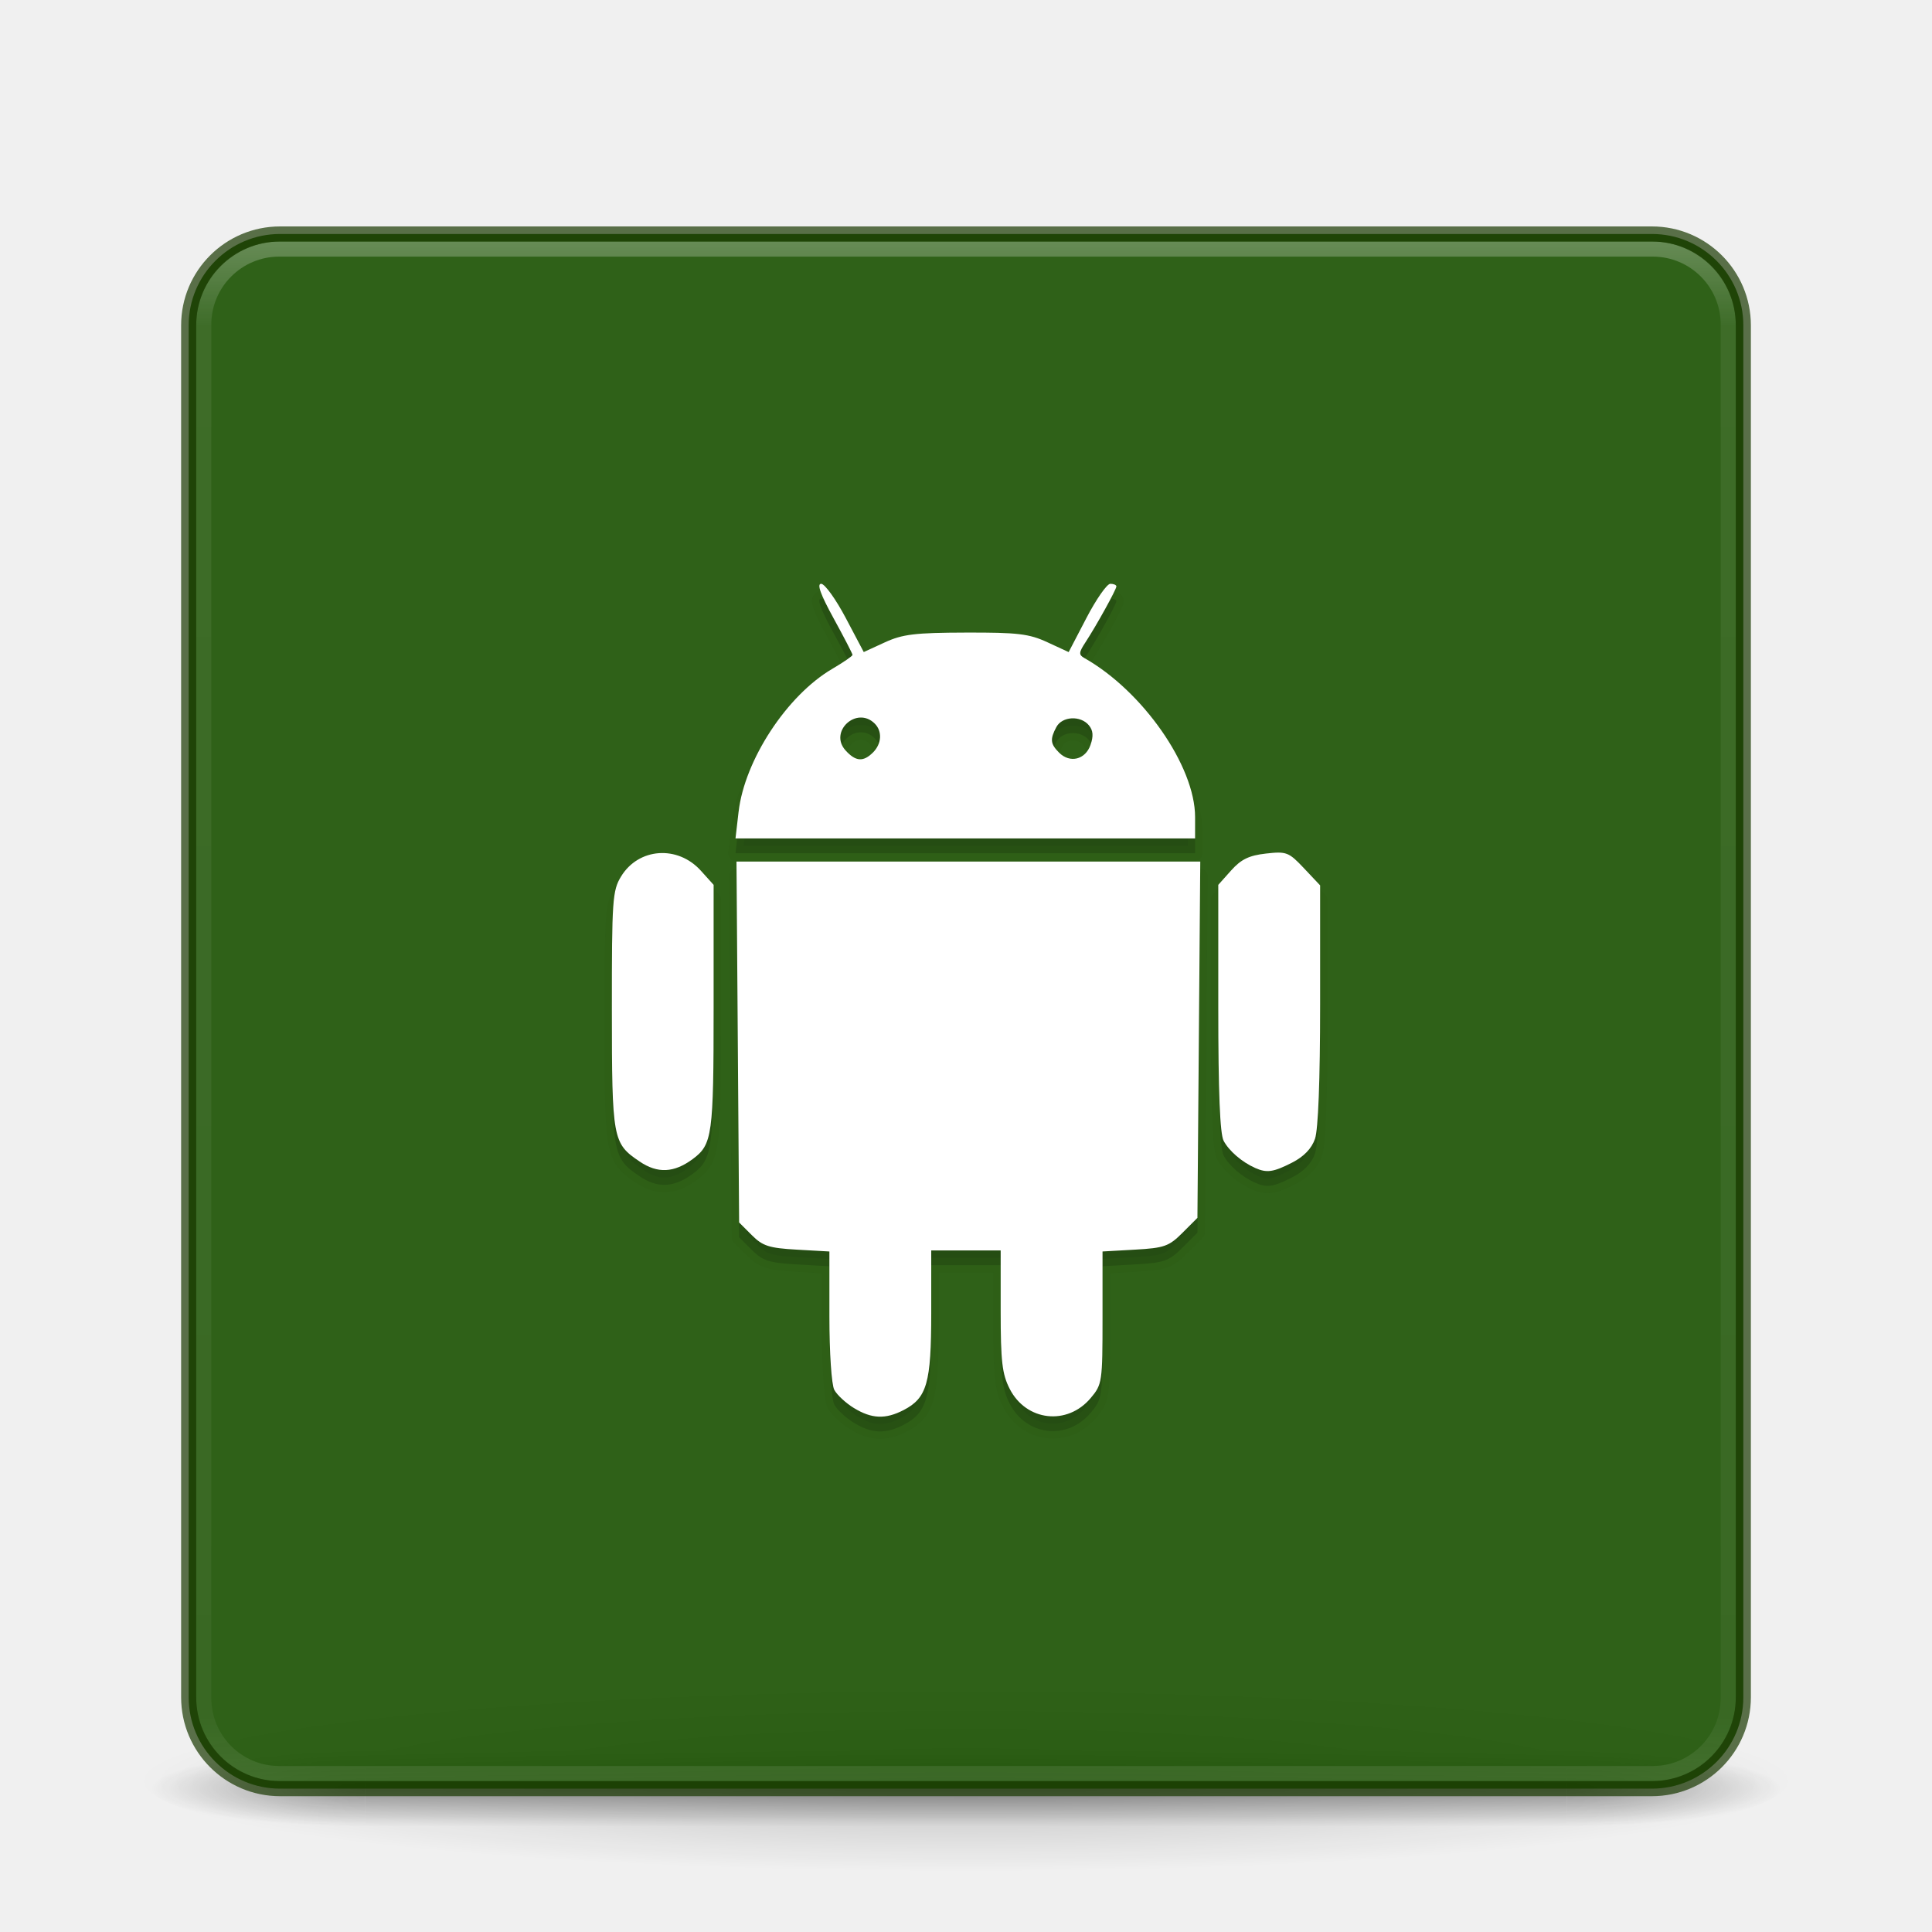
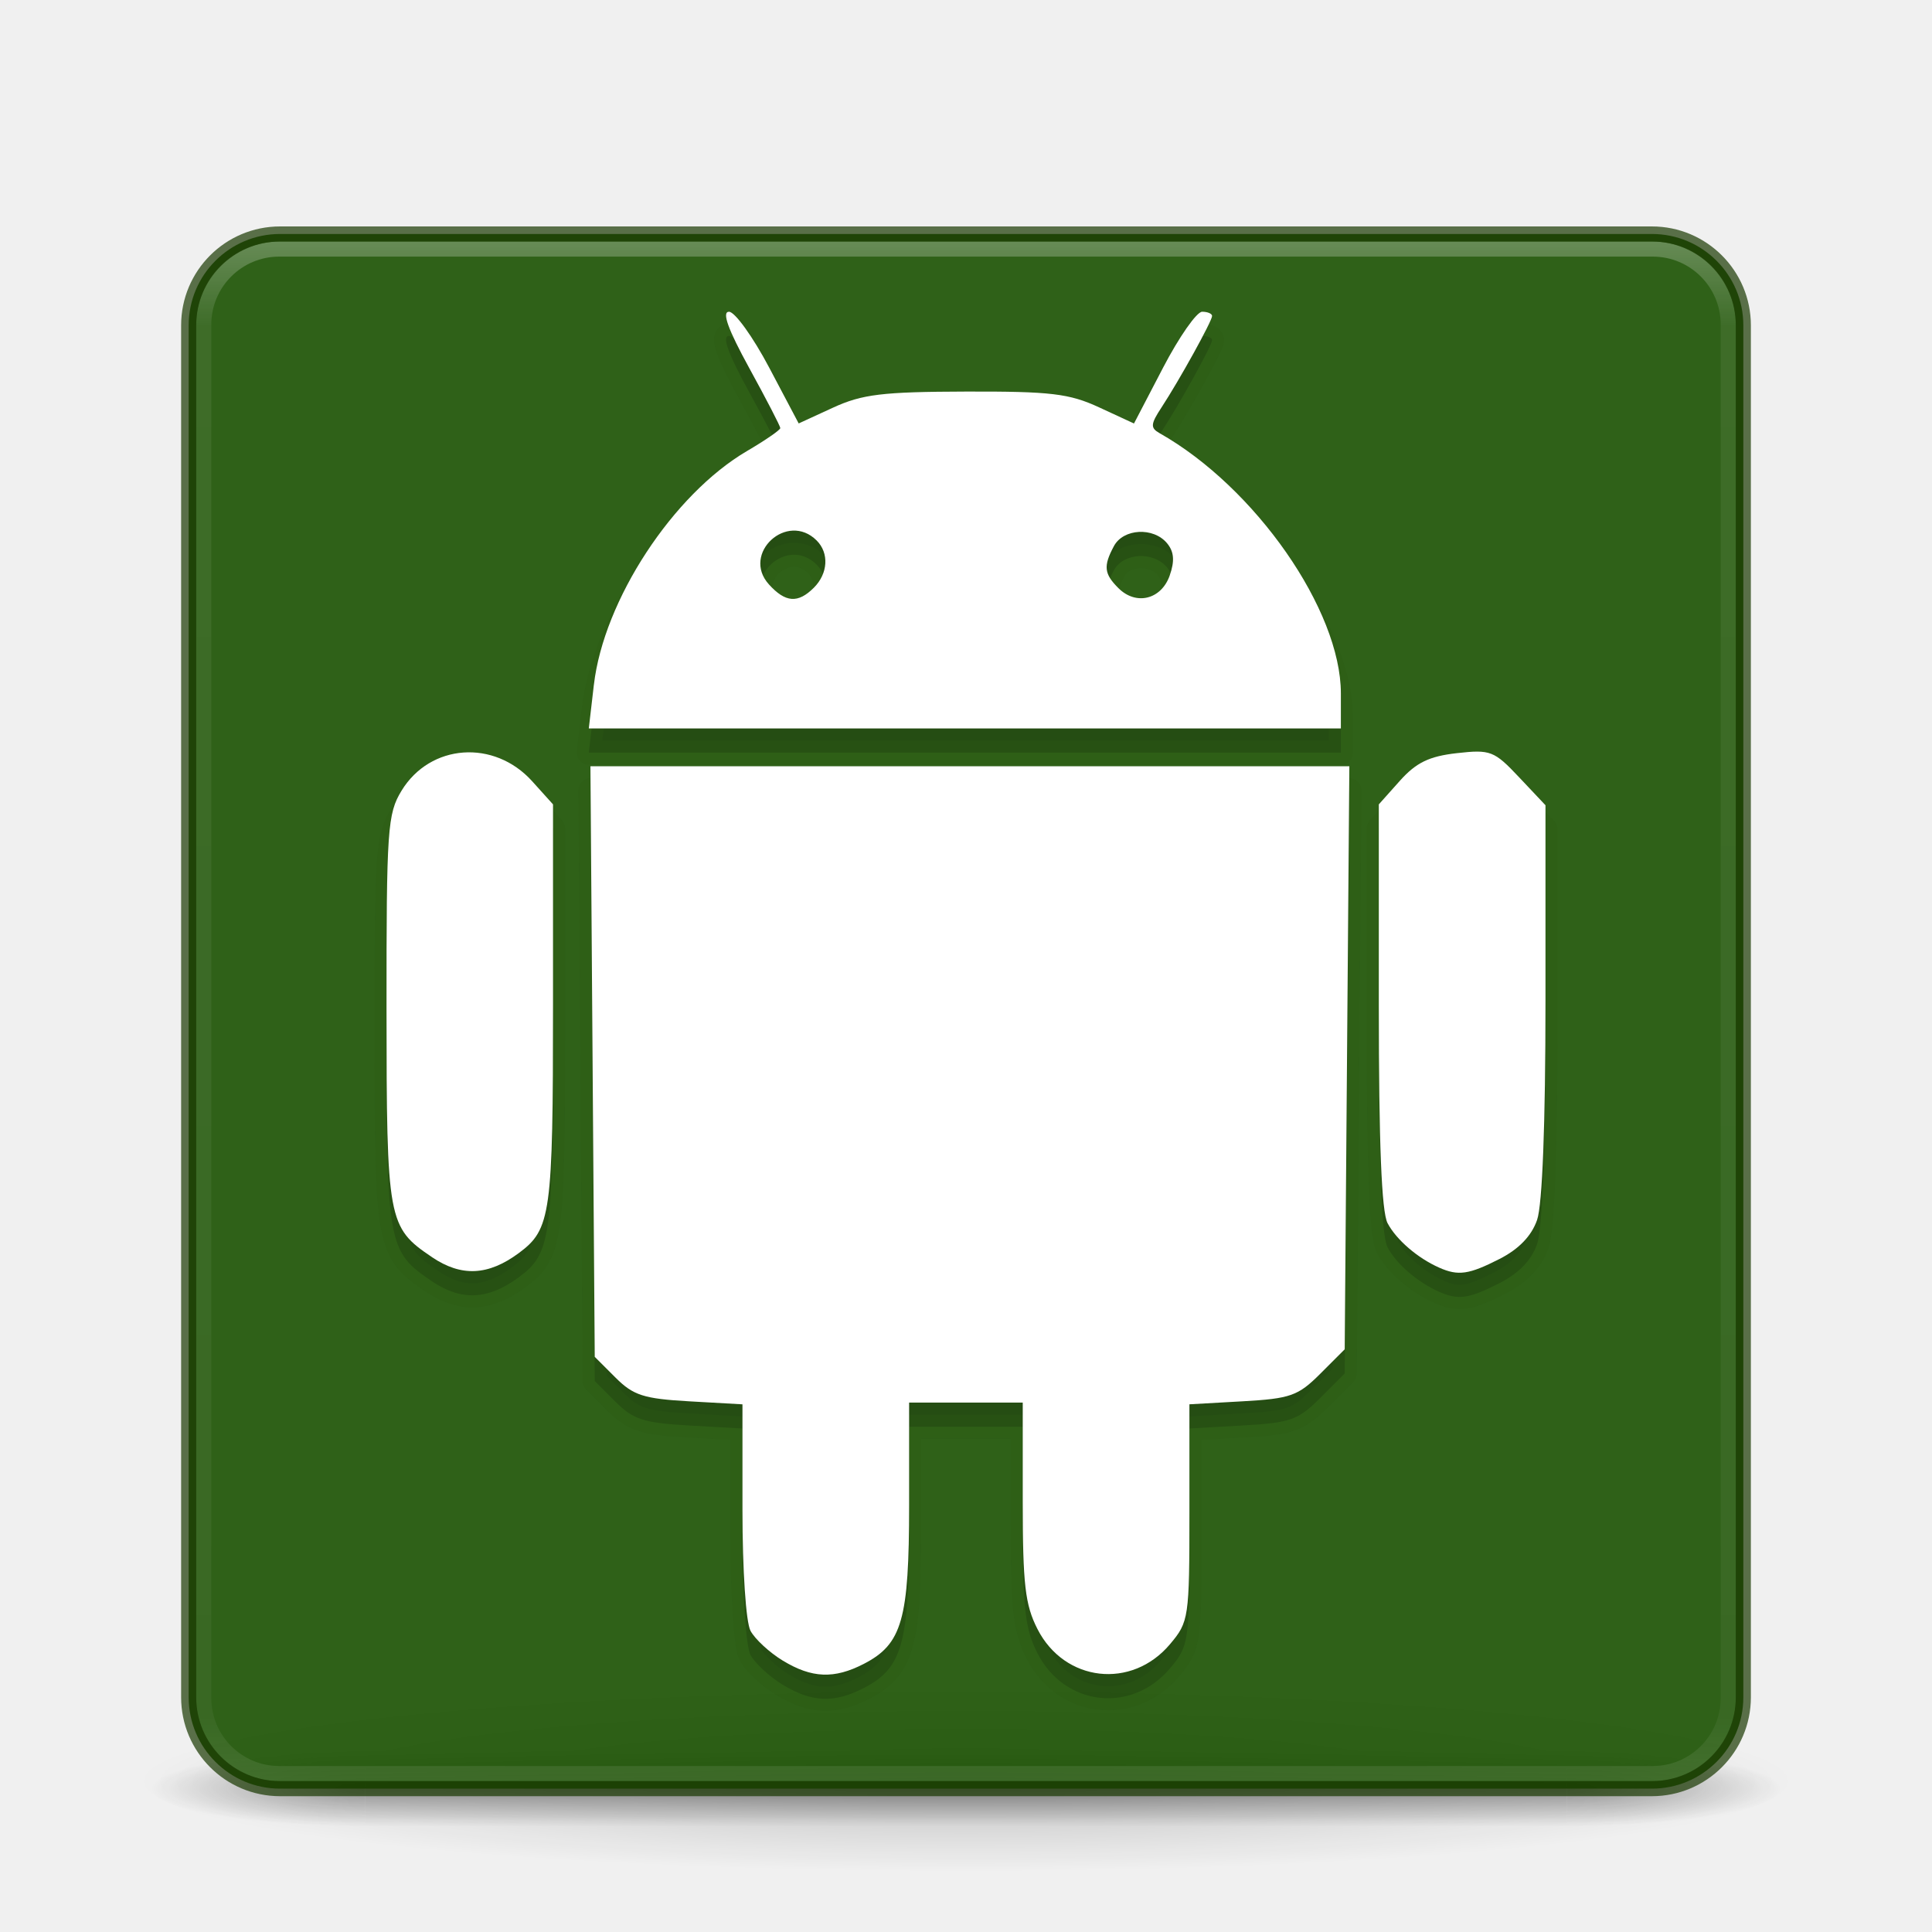
<svg xmlns="http://www.w3.org/2000/svg" xmlns:xlink="http://www.w3.org/1999/xlink" version="1.1" width="128" height="128" id="svg4113">
  <defs id="defs4115">
    <linearGradient x1="20" y1="26" x2="20" y2="13" id="linearGradient4015" xlink:href="#linearGradient3680-6-6-6-3-7-1-9" gradientUnits="userSpaceOnUse" gradientTransform="matrix(2.637543,0,0,2.637543,1.378018,-61.20216)" />
    <linearGradient id="linearGradient3680-6-6-6-3-7-1-9">
      <stop id="stop3682-4-6-1-3-7-7-1" style="stop-color:#dcdcdc;stop-opacity:1" offset="0" />
      <stop id="stop3684-8-5-8-0-2-6-7" style="stop-color:#ffffff;stop-opacity:1" offset="1" />
    </linearGradient>
    <linearGradient x1="24" y1="5" x2="24" y2="43" id="linearGradient4136" xlink:href="#linearGradient3924" gradientUnits="userSpaceOnUse" gradientTransform="matrix(2.72973,0,0,2.72973,-1.513518,-62.51168)" />
    <linearGradient id="linearGradient3924">
      <stop id="stop3926" style="stop-color:#ffffff;stop-opacity:1" offset="0" />
      <stop id="stop3928" style="stop-color:#ffffff;stop-opacity:0.235" offset="0.063" />
      <stop id="stop3930" style="stop-color:#ffffff;stop-opacity:0.157" offset="0.951" />
      <stop id="stop3932" style="stop-color:#ffffff;stop-opacity:0.392" offset="1" />
    </linearGradient>
    <radialGradient cx="7.118" cy="9.957" r="12.672" fx="7.118" fy="9.957" id="radialGradient3936-3" xlink:href="#linearGradient2867-449-88-871-390-598-476-591-434-148-57-177-8-3-3-6-4-8-8-8-5-7-8" gradientUnits="userSpaceOnUse" gradientTransform="matrix(0,24.13962,-29.63575,0,361.2812,-268.7268)" />
    <linearGradient id="linearGradient2867-449-88-871-390-598-476-591-434-148-57-177-8-3-3-6-4-8-8-8-5-7-8">
      <stop id="stop3750-1-0-7-6-6-1-3-9-3-9-2" style="stop-color:#505050;stop-opacity:1" offset="0" />
      <stop id="stop3752-3-7-4-0-32-8-923-0-7-0-3" style="stop-color:#2b2b2b;stop-opacity:1" offset="0.262" />
      <stop id="stop3754-1-8-5-2-7-6-7-1-9-1-0" style="stop-color:#0a0a0a;stop-opacity:1" offset="0.705" />
      <stop id="stop3756-1-6-2-6-6-1-96-6-0-1-7" style="stop-color:#000000;stop-opacity:1" offset="1" />
    </linearGradient>
    <radialGradient cx="4.993" cy="43.5" r="2.5" fx="4.993" fy="43.5" id="radialGradient4093" xlink:href="#linearGradient3688-166-749-5" gradientUnits="userSpaceOnUse" gradientTransform="matrix(2.003784,0,0,1.4,27.98813,-17.4)" />
    <linearGradient id="linearGradient3688-166-749-5">
      <stop id="stop2883-0" style="stop-color:#181818;stop-opacity:1" offset="0" />
      <stop id="stop2885-5" style="stop-color:#181818;stop-opacity:0" offset="1" />
    </linearGradient>
    <radialGradient cx="4.993" cy="43.5" r="2.5" fx="4.993" fy="43.5" id="radialGradient4095" xlink:href="#linearGradient3688-464-309-8" gradientUnits="userSpaceOnUse" gradientTransform="matrix(2.003784,0,0,1.4,-20.01187,-104.4)" />
    <linearGradient id="linearGradient3688-464-309-8">
      <stop id="stop2889-9" style="stop-color:#181818;stop-opacity:1" offset="0" />
      <stop id="stop2891-4" style="stop-color:#181818;stop-opacity:0" offset="1" />
    </linearGradient>
    <linearGradient x1="25.058" y1="47.028" x2="25.058" y2="39.999" id="linearGradient4097" xlink:href="#linearGradient3702-501-757-0" gradientUnits="userSpaceOnUse" />
    <linearGradient id="linearGradient3702-501-757-0">
      <stop id="stop2895-0" style="stop-color:#181818;stop-opacity:0" offset="0" />
      <stop id="stop2897-2" style="stop-color:#181818;stop-opacity:1" offset="0.5" />
      <stop id="stop2899-6" style="stop-color:#181818;stop-opacity:0" offset="1" />
    </linearGradient>
    <linearGradient id="linearGradient3811">
      <stop id="stop3813" style="stop-color:#000000;stop-opacity:1" offset="0" />
      <stop id="stop3815" style="stop-color:#000000;stop-opacity:0" offset="1" />
    </linearGradient>
    <radialGradient cx="-4.029" cy="93.468" r="35.338" fx="-4.029" fy="93.468" id="radialGradient4111" xlink:href="#linearGradient3811" gradientUnits="userSpaceOnUse" gradientTransform="matrix(1.556392,0,0,0.1697883,70.27035,38.1321)" />
    <linearGradient xlink:href="#linearGradient3680-6-6-6-3-7-1-9" id="linearGradient4787" gradientUnits="userSpaceOnUse" gradientTransform="matrix(2.637543,0,0,2.637543,1.378018,2.797842)" x1="20" y1="26" x2="20" y2="13" />
    <linearGradient xlink:href="#linearGradient3924-3" id="linearGradient4793-0" gradientUnits="userSpaceOnUse" gradientTransform="matrix(2.72973,0,0,2.72973,-1.513519,1.488323)" x1="24" y1="5" x2="24" y2="43" />
    <linearGradient id="linearGradient3924-3">
      <stop id="stop3926-7" style="stop-color:#ffffff;stop-opacity:1" offset="0" />
      <stop id="stop3928-2" style="stop-color:#ffffff;stop-opacity:0.235" offset="0.063" />
      <stop id="stop3930-8" style="stop-color:#ffffff;stop-opacity:0.157" offset="0.951" />
      <stop id="stop3932-9" style="stop-color:#ffffff;stop-opacity:0.392" offset="1" />
    </linearGradient>
    <radialGradient cx="4.993" cy="43.5" r="2.5" fx="4.993" fy="43.5" id="radialGradient4093-8" xlink:href="#linearGradient3688-166-749-5-9" gradientUnits="userSpaceOnUse" gradientTransform="matrix(2.003784,0,0,1.4,27.98813,-17.4)" />
    <linearGradient id="linearGradient3688-166-749-5-9">
      <stop id="stop2883-0-8" style="stop-color:#181818;stop-opacity:1" offset="0" />
      <stop id="stop2885-5-0" style="stop-color:#181818;stop-opacity:0" offset="1" />
    </linearGradient>
    <radialGradient cx="4.993" cy="43.5" r="2.5" fx="4.993" fy="43.5" id="radialGradient4095-6" xlink:href="#linearGradient3688-464-309-8-2" gradientUnits="userSpaceOnUse" gradientTransform="matrix(2.003784,0,0,1.4,-20.01187,-104.4)" />
    <linearGradient id="linearGradient3688-464-309-8-2">
      <stop id="stop2889-9-8" style="stop-color:#181818;stop-opacity:1" offset="0" />
      <stop id="stop2891-4-6" style="stop-color:#181818;stop-opacity:0" offset="1" />
    </linearGradient>
    <linearGradient x1="25.058" y1="47.028" x2="25.058" y2="39.999" id="linearGradient4097-0" xlink:href="#linearGradient3702-501-757-0-0" gradientUnits="userSpaceOnUse" />
    <linearGradient id="linearGradient3702-501-757-0-0">
      <stop id="stop2895-0-9" style="stop-color:#181818;stop-opacity:0" offset="0" />
      <stop id="stop2897-2-5" style="stop-color:#181818;stop-opacity:1" offset="0.5" />
      <stop id="stop2899-6-0" style="stop-color:#181818;stop-opacity:0" offset="1" />
    </linearGradient>
    <radialGradient xlink:href="#linearGradient3811-4" id="radialGradient4804-4" gradientUnits="userSpaceOnUse" gradientTransform="matrix(1.556392,0,0,0.1697883,70.27035,102.1321)" cx="-4.029" cy="93.468" fx="-4.029" fy="93.468" r="35.338" />
    <linearGradient id="linearGradient3811-4">
      <stop id="stop3813-7" style="stop-color:#000000;stop-opacity:1" offset="0" />
      <stop id="stop3815-9" style="stop-color:#000000;stop-opacity:0" offset="1" />
    </linearGradient>
    <radialGradient r="35.338" fy="93.468" fx="-4.029" cy="93.468" cx="-4.029" gradientTransform="matrix(1.556392,0,0,0.1697883,70.27035,102.1321)" gradientUnits="userSpaceOnUse" id="radialGradient5774" xlink:href="#linearGradient3811-4" />
  </defs>
  <g id="layer5" style="display:inline">
    <path style="opacity:0.2;color:#000000;fill:url(#radialGradient5774);fill-opacity:1;fill-rule:nonzero;stroke:none;stroke-width:1;marker:none;visibility:visible;display:inline;overflow:visible;enable-background:accumulate" id="path3041" d="m 119,118.002 a 55,6 0 0 1 -110,0 55,6 0 1 1 110,0 z" />
    <g style="display:inline" id="g2036" transform="matrix(2.699999,0,0,0.5555561,-0.8000086,94.89069)">
      <g style="opacity:0.4" id="g3712" transform="matrix(1.052632,0,0,1.285713,-1.263158,-13.42854)">
        <rect style="fill:url(#radialGradient4093-8);fill-opacity:1;stroke:none" id="rect2801" y="40" x="38" height="7" width="5" />
        <rect style="fill:url(#radialGradient4095-6);fill-opacity:1;stroke:none" id="rect3696" transform="scale(-1,-1)" y="-47" x="-10" height="7" width="5" />
        <rect style="fill:url(#linearGradient4097-0);fill-opacity:1;stroke:none" id="rect3700" y="40" x="10" height="7" width="28" />
      </g>
    </g>
    <rect style="opacity:0.9;color:#000000;fill:#195100;fill-opacity:1;fill-rule:nonzero;stroke:none;stroke-width:1;marker:none;visibility:visible;display:inline;overflow:visible;enable-background:accumulate" id="rect5505-21-3" y="15.502" x="12.5" ry="6.055" rx="6.055" height="103" width="103" />
    <rect style="opacity:0.3;fill:none;stroke:url(#linearGradient4793-0);stroke-width:1;stroke-linecap:round;stroke-linejoin:round;stroke-miterlimit:4;stroke-opacity:1;stroke-dasharray:none;stroke-dashoffset:0" id="rect6741-7" y="16.502" x="13.5" ry="5" rx="5" height="101" width="101" />
    <rect style="opacity:0.7;color:#000000;fill:none;stroke:#183800;stroke-width:1;stroke-linecap:round;stroke-linejoin:round;stroke-miterlimit:4;stroke-opacity:1;stroke-dasharray:none;stroke-dashoffset:0;marker:none;visibility:visible;display:inline;overflow:visible;enable-background:accumulate" id="rect5505-21-3-1" y="15.502" x="12.5" ry="6.055" rx="6.055" height="103" width="103" />
  </g>
  <g id="layer4" />
  <g id="layer3" style="display:inline" />
  <g id="layer2" style="display:inline">
-     <g id="g5006" transform="matrix(0.9784404,0,0,0.9784404,1.379815,0.7106459)">
+     <g id="g5006" transform="matrix(1.601084,0,0,1.601084,-38.46939,-41.47464)">
      <g transform="translate(4.6088028e-7,1.000116)" id="g4904-9-2" style="opacity:0.07;fill:#000000;fill-opacity:1;stroke:#183800;stroke-linecap:round;stroke-linejoin:round;stroke-opacity:1;display:inline">
        <path style="fill:#000000;fill-opacity:1;stroke:#183800;stroke-linecap:round;stroke-linejoin:round;stroke-opacity:1;display:inline" d="m 56.415,94.618 c -0.549,-0.335 -1.149,-0.889 -1.332,-1.232 -0.19,-0.355 -0.333,-2.506 -0.333,-4.997 l 0,-4.374 -2.198,-0.124 c -1.888,-0.107 -2.319,-0.245 -3.056,-0.983 l -0.859,-0.858 -0.089,-12.219 -0.089,-12.219 15.702,0 15.702,0 -0.096,12.063 -0.096,12.063 -1.014,1.014 c -0.914,0.914 -1.232,1.026 -3.213,1.138 l -2.199,0.124 0,4.486 c 0,4.356 -0.023,4.514 -0.803,5.44 -1.586,1.885 -4.365,1.569 -5.484,-0.625 -0.513,-1.005 -0.61,-1.852 -0.61,-5.284 l 0,-4.088 -2.351,0 -2.351,0 0,4.248 c 0,4.73 -0.289,5.744 -1.871,6.562 -1.228,0.635 -2.157,0.598 -3.36,-0.136 l 0,0 z" id="path4815-8-5" />
        <path style="fill:#000000;fill-opacity:1;stroke:#183800;stroke-linecap:round;stroke-linejoin:round;stroke-opacity:1;display:inline" d="m 48.602,54.242 c 0.406,-3.503 3.273,-7.88 6.34,-9.677 0.756,-0.443 1.374,-0.869 1.374,-0.947 0,-0.078 -0.577,-1.193 -1.282,-2.478 -0.884,-1.611 -1.145,-2.336 -0.841,-2.336 0.243,0 0.991,1.04 1.663,2.311 l 1.221,2.311 1.422,-0.654 c 1.204,-0.554 2.045,-0.656 5.497,-0.665 3.509,-0.01 4.275,0.081 5.515,0.655 l 1.44,0.666 1.205,-2.312 c 0.663,-1.271 1.39,-2.312 1.616,-2.312 0.226,0 0.411,0.079 0.411,0.175 0,0.209 -1.352,2.654 -2.095,3.788 -0.452,0.689 -0.463,0.844 -0.079,1.061 3.963,2.24 7.503,7.321 7.503,10.768 l 0,1.45 -15.56,0 -15.56,0 0.209,-1.803 z m 9.103,-4.019 c 0.587,-0.587 0.637,-1.432 0.116,-1.953 -1.218,-1.218 -3.13,0.541 -1.976,1.817 0.684,0.756 1.201,0.794 1.86,0.136 z m 14.725,-0.507 c 0.211,-0.602 0.179,-0.983 -0.11,-1.332 -0.563,-0.679 -1.808,-0.612 -2.199,0.117 -0.443,0.828 -0.41,1.145 0.185,1.739 0.731,0.731 1.775,0.474 2.125,-0.524 l 0,0 z" id="path4817-0-3" />
        <path style="fill:#000000;fill-opacity:1;stroke:#183800;stroke-linecap:round;stroke-linejoin:round;stroke-opacity:1;display:inline" d="m 83.579,78.358 c -0.894,-0.396 -1.769,-1.15 -2.134,-1.838 -0.249,-0.469 -0.363,-3.302 -0.363,-9.008 l 0,-8.323 0.872,-0.976 c 0.673,-0.753 1.211,-1.014 2.354,-1.143 1.394,-0.157 1.546,-0.099 2.576,0.994 l 1.095,1.161 0,8.081 c 0,5.115 -0.128,8.448 -0.348,9.08 -0.231,0.664 -0.753,1.205 -1.555,1.614 -1.267,0.646 -1.705,0.709 -2.496,0.359 l 0,0 z" id="path4819-0-1" />
        <path style="fill:#000000;fill-opacity:1;stroke:#183800;stroke-linecap:round;stroke-linejoin:round;stroke-opacity:1;display:inline" d="m 41.901,77.923 c -1.829,-1.234 -1.876,-1.492 -1.88,-10.28 -0.003,-7.441 0.04,-8.065 0.622,-9.02 1.186,-1.945 3.832,-2.136 5.406,-0.39 l 0.862,0.956 0,8.288 c 0,8.682 -0.085,9.295 -1.42,10.282 -1.266,0.935 -2.374,0.986 -3.591,0.165 l 0,0 z" id="path4821-9-6" />
      </g>
      <g transform="translate(0,1.000116)" id="g4904-9" style="opacity:0.15;fill:#000000;fill-opacity:1;display:inline">
        <path style="fill:#000000;fill-opacity:1;stroke:none;display:inline" d="m 56.415,94.618 c -0.549,-0.335 -1.149,-0.889 -1.332,-1.232 -0.19,-0.355 -0.333,-2.506 -0.333,-4.997 l 0,-4.374 -2.198,-0.124 c -1.888,-0.107 -2.319,-0.245 -3.056,-0.983 l -0.859,-0.858 -0.089,-12.219 -0.089,-12.219 15.702,0 15.702,0 -0.096,12.063 -0.096,12.063 -1.014,1.014 c -0.914,0.914 -1.232,1.026 -3.213,1.138 l -2.199,0.124 0,4.486 c 0,4.356 -0.023,4.514 -0.803,5.44 -1.586,1.885 -4.365,1.569 -5.484,-0.625 -0.513,-1.005 -0.61,-1.852 -0.61,-5.284 l 0,-4.088 -2.351,0 -2.351,0 0,4.248 c 0,4.73 -0.289,5.744 -1.871,6.562 -1.228,0.635 -2.157,0.598 -3.36,-0.136 l 0,0 z" id="path4815-8" />
        <path style="fill:#000000;fill-opacity:1;stroke:none;display:inline" d="m 48.602,54.242 c 0.406,-3.503 3.273,-7.88 6.34,-9.677 0.756,-0.443 1.374,-0.869 1.374,-0.947 0,-0.078 -0.577,-1.193 -1.282,-2.478 -0.884,-1.611 -1.145,-2.336 -0.841,-2.336 0.243,0 0.991,1.04 1.663,2.311 l 1.221,2.311 1.422,-0.654 c 1.204,-0.554 2.045,-0.656 5.497,-0.665 3.509,-0.01 4.275,0.081 5.515,0.655 l 1.44,0.666 1.205,-2.312 c 0.663,-1.271 1.39,-2.312 1.616,-2.312 0.226,0 0.411,0.079 0.411,0.175 0,0.209 -1.352,2.654 -2.095,3.788 -0.452,0.689 -0.463,0.844 -0.079,1.061 3.963,2.24 7.503,7.321 7.503,10.768 l 0,1.45 -15.56,0 -15.56,0 0.209,-1.803 z m 9.103,-4.019 c 0.587,-0.587 0.637,-1.432 0.116,-1.953 -1.218,-1.218 -3.13,0.541 -1.976,1.817 0.684,0.756 1.201,0.794 1.86,0.136 z m 14.725,-0.507 c 0.211,-0.602 0.179,-0.983 -0.11,-1.332 -0.563,-0.679 -1.808,-0.612 -2.199,0.117 -0.443,0.828 -0.41,1.145 0.185,1.739 0.731,0.731 1.775,0.474 2.125,-0.524 l 0,0 z" id="path4817-0" />
        <path style="fill:#000000;fill-opacity:1;stroke:none;display:inline" d="m 83.579,78.358 c -0.894,-0.396 -1.769,-1.15 -2.134,-1.838 -0.249,-0.469 -0.363,-3.302 -0.363,-9.008 l 0,-8.323 0.872,-0.976 c 0.673,-0.753 1.211,-1.014 2.354,-1.143 1.394,-0.157 1.546,-0.099 2.576,0.994 l 1.095,1.161 0,8.081 c 0,5.115 -0.128,8.448 -0.348,9.08 -0.231,0.664 -0.753,1.205 -1.555,1.614 -1.267,0.646 -1.705,0.709 -2.496,0.359 l 0,0 z" id="path4819-0" />
        <path style="fill:#000000;fill-opacity:1;stroke:none;display:inline" d="m 41.901,77.923 c -1.829,-1.234 -1.876,-1.492 -1.88,-10.28 -0.003,-7.441 0.04,-8.065 0.622,-9.02 1.186,-1.945 3.832,-2.136 5.406,-0.39 l 0.862,0.956 0,8.288 c 0,8.682 -0.085,9.295 -1.42,10.282 -1.266,0.935 -2.374,0.986 -3.591,0.165 l 0,0 z" id="path4821-9" />
      </g>
      <g id="g4904">
        <path style="fill:#ffffff;fill-opacity:1;stroke:none;display:inline" d="m 56.415,94.618 c -0.549,-0.335 -1.149,-0.889 -1.332,-1.232 -0.19,-0.355 -0.333,-2.506 -0.333,-4.997 l 0,-4.374 -2.198,-0.124 c -1.888,-0.107 -2.319,-0.245 -3.056,-0.983 l -0.859,-0.858 -0.089,-12.219 -0.089,-12.219 15.702,0 15.702,0 -0.096,12.063 -0.096,12.063 -1.014,1.014 c -0.914,0.914 -1.232,1.026 -3.213,1.138 l -2.199,0.124 0,4.486 c 0,4.356 -0.023,4.514 -0.803,5.44 -1.586,1.885 -4.365,1.569 -5.484,-0.625 -0.513,-1.005 -0.61,-1.852 -0.61,-5.284 l 0,-4.088 -2.351,0 -2.351,0 0,4.248 c 0,4.73 -0.289,5.744 -1.871,6.562 -1.228,0.635 -2.157,0.598 -3.36,-0.136 l 0,0 z" id="path4815" />
        <path style="fill:#ffffff;fill-opacity:1;stroke:none;display:inline" d="m 48.602,54.242 c 0.406,-3.503 3.273,-7.88 6.34,-9.677 0.756,-0.443 1.374,-0.869 1.374,-0.947 0,-0.078 -0.577,-1.193 -1.282,-2.478 -0.884,-1.611 -1.145,-2.336 -0.841,-2.336 0.243,0 0.991,1.04 1.663,2.311 l 1.221,2.311 1.422,-0.654 c 1.204,-0.554 2.045,-0.656 5.497,-0.665 3.509,-0.01 4.275,0.081 5.515,0.655 l 1.44,0.666 1.205,-2.312 c 0.663,-1.271 1.39,-2.312 1.616,-2.312 0.226,0 0.411,0.079 0.411,0.175 0,0.209 -1.352,2.654 -2.095,3.788 -0.452,0.689 -0.463,0.844 -0.079,1.061 3.963,2.24 7.503,7.321 7.503,10.768 l 0,1.45 -15.56,0 -15.56,0 0.209,-1.803 z m 9.103,-4.019 c 0.587,-0.587 0.637,-1.432 0.116,-1.953 -1.218,-1.218 -3.13,0.541 -1.976,1.817 0.684,0.756 1.201,0.794 1.86,0.136 z m 14.725,-0.507 c 0.211,-0.602 0.179,-0.983 -0.11,-1.332 -0.563,-0.679 -1.808,-0.612 -2.199,0.117 -0.443,0.828 -0.41,1.145 0.185,1.739 0.731,0.731 1.775,0.474 2.125,-0.524 l 0,0 z" id="path4817" />
        <path style="fill:#ffffff;fill-opacity:1;stroke:none;display:inline" d="m 83.579,78.358 c -0.894,-0.396 -1.769,-1.15 -2.134,-1.838 -0.249,-0.469 -0.363,-3.302 -0.363,-9.008 l 0,-8.323 0.872,-0.976 c 0.673,-0.753 1.211,-1.014 2.354,-1.143 1.394,-0.157 1.546,-0.099 2.576,0.994 l 1.095,1.161 0,8.081 c 0,5.115 -0.128,8.448 -0.348,9.08 -0.231,0.664 -0.753,1.205 -1.555,1.614 -1.267,0.646 -1.705,0.709 -2.496,0.359 l 0,0 z" id="path4819" />
        <path style="fill:#ffffff;fill-opacity:1;stroke:none;display:inline" d="m 41.901,77.923 c -1.829,-1.234 -1.876,-1.492 -1.88,-10.28 -0.003,-7.441 0.04,-8.065 0.622,-9.02 1.186,-1.945 3.832,-2.136 5.406,-0.39 l 0.862,0.956 0,8.288 c 0,8.682 -0.085,9.295 -1.42,10.282 -1.266,0.935 -2.374,0.986 -3.591,0.165 l 0,0 z" id="path4821" />
      </g>
    </g>
  </g>
</svg>
